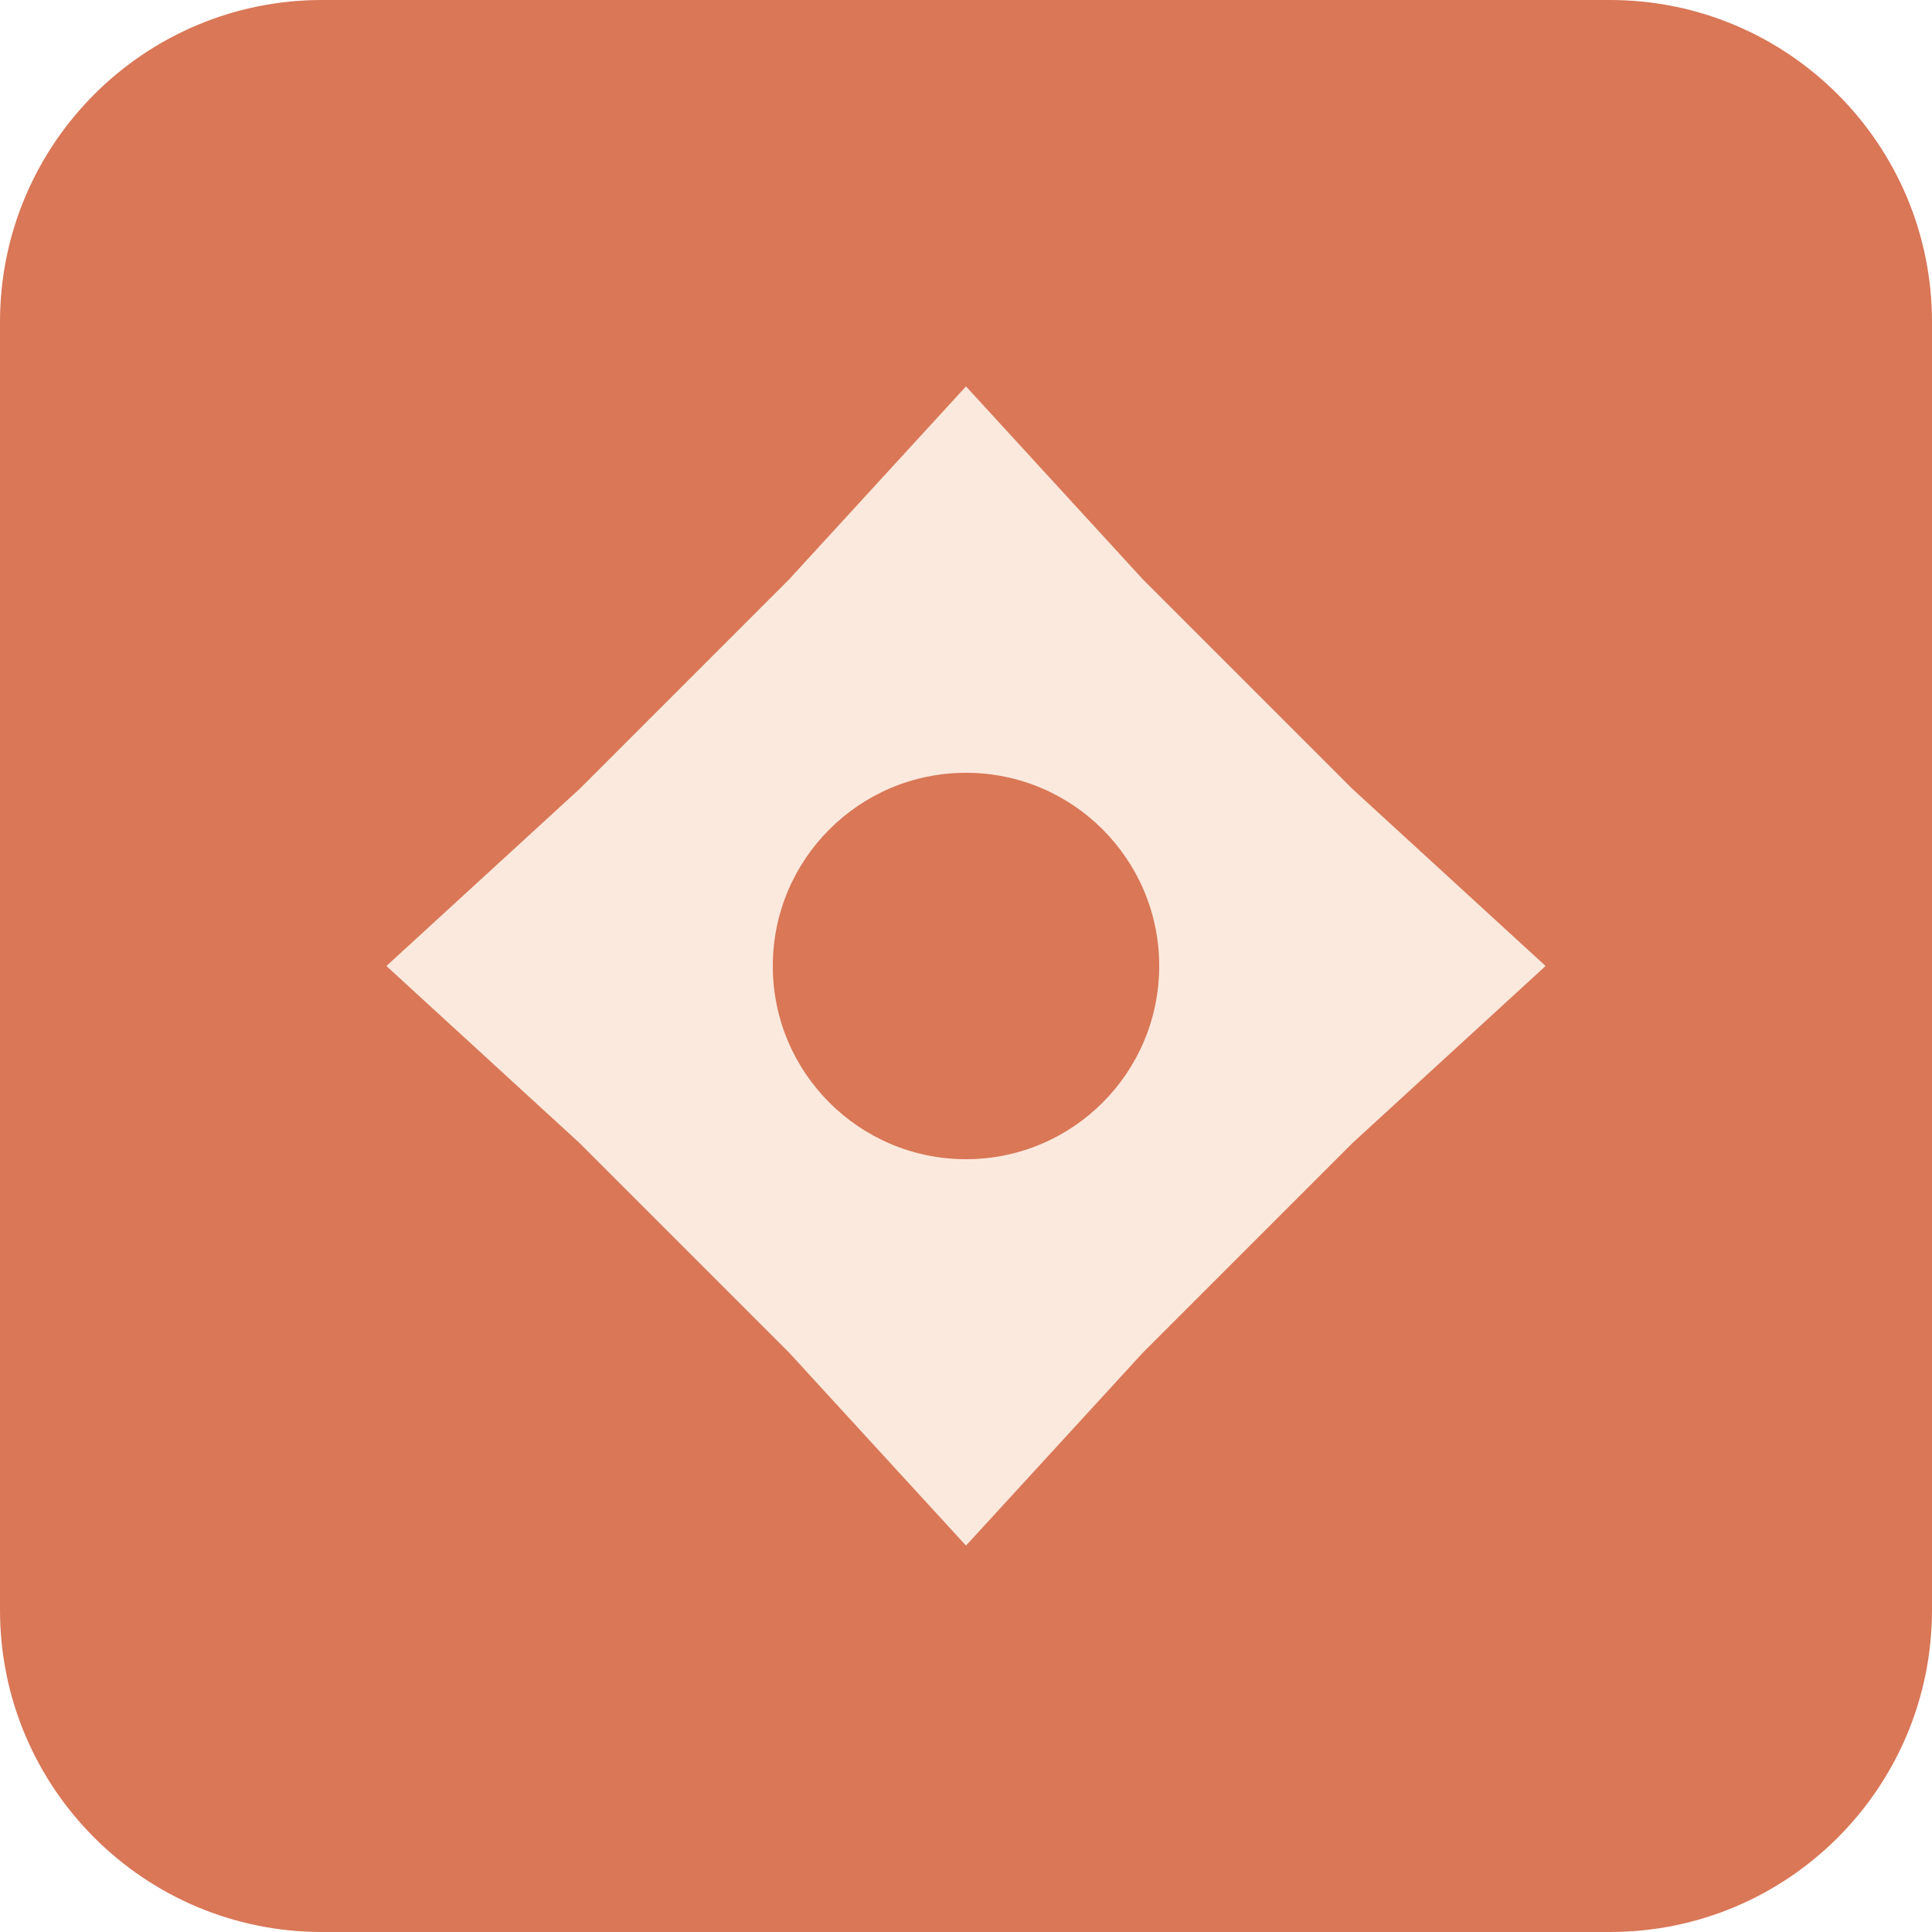
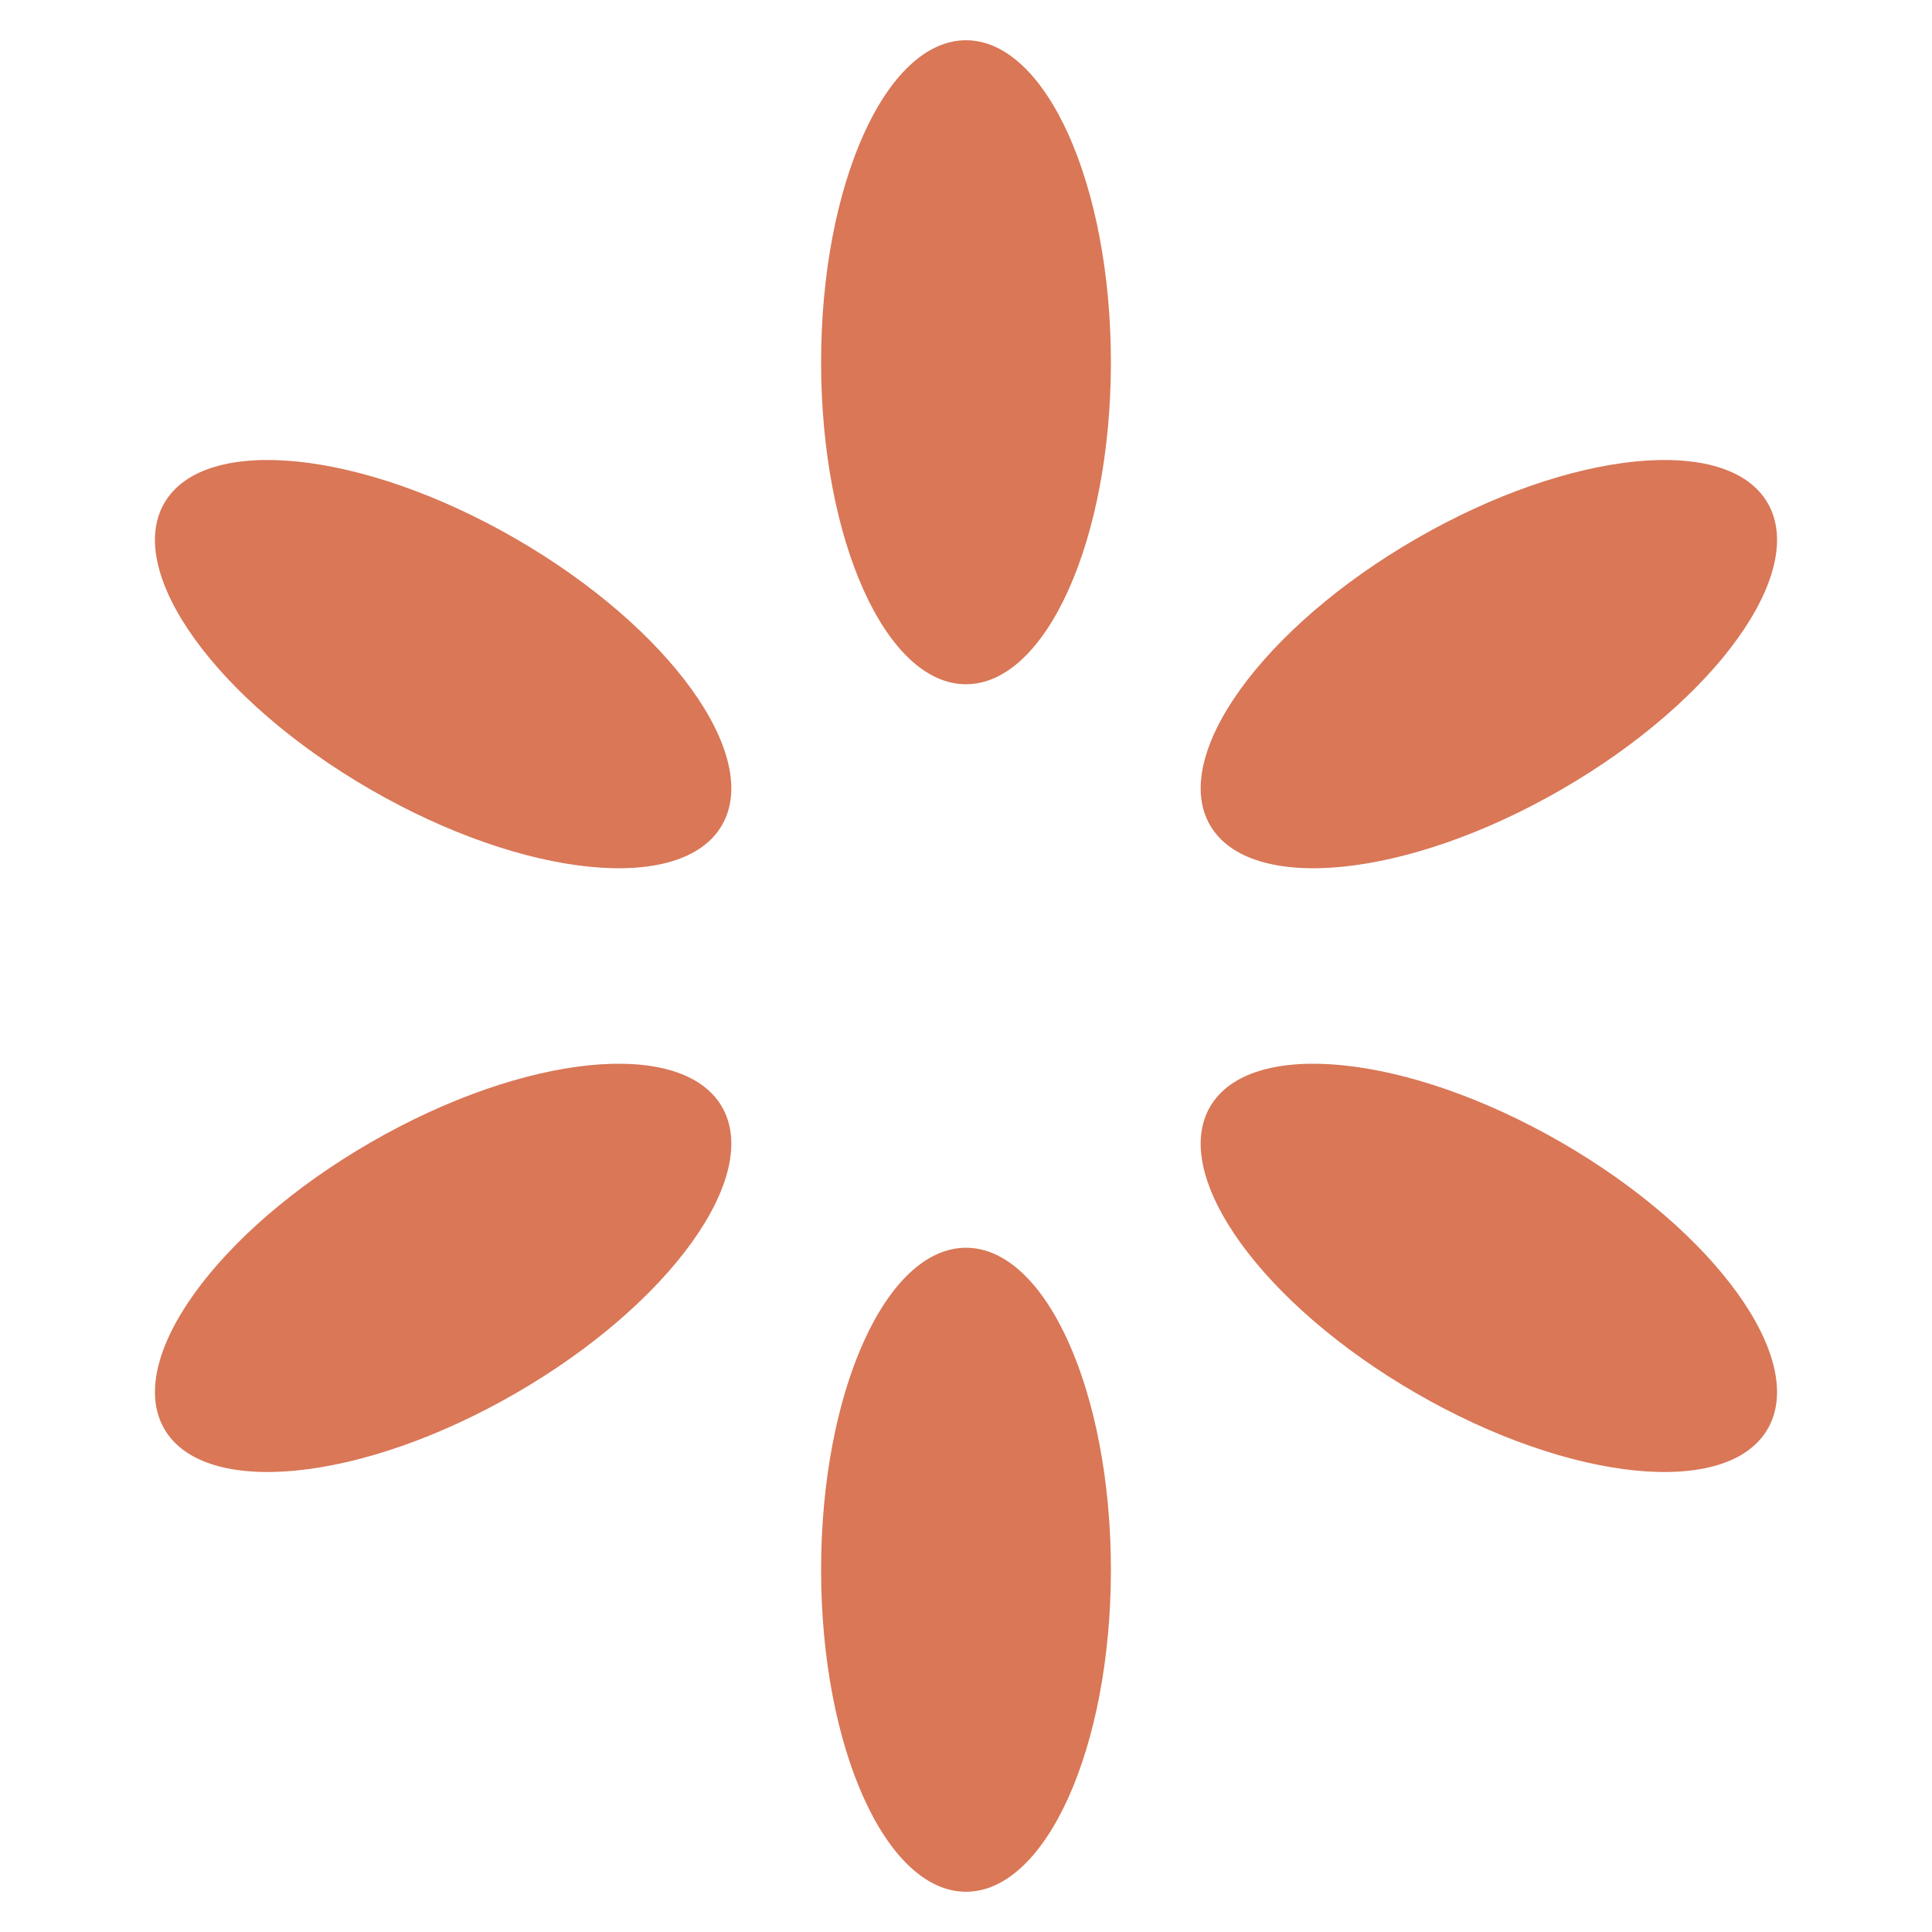
<svg xmlns="http://www.w3.org/2000/svg" viewBox="0 0 24 24" width="24" height="24">
-   <rect width="24" height="24" rx="4" fill="#D97757" />
-   <path d="M14.2 7.2L12 4.8 9.8 7.2 7.2 9.8 4.8 12l2.4 2.2 2.6 2.6 2.2 2.4 2.2-2.4 2.6-2.6 2.4-2.2-2.4-2.2-2.6-2.6z" fill="#FFF5EB" opacity="0.9" />
-   <circle cx="12" cy="12" r="2.4" fill="#D97757" />
+   <g fill="#D97757">
+     <ellipse cx="12" cy="4.5" rx="1.8" ry="4" transform="rotate(0 12 12)" />
+     <ellipse cx="12" cy="4.5" rx="1.8" ry="4" transform="rotate(60 12 12)" />
+     <ellipse cx="12" cy="4.5" rx="1.8" ry="4" transform="rotate(120 12 12)" />
+     <ellipse cx="12" cy="4.5" rx="1.8" ry="4" transform="rotate(180 12 12)" />
+     <ellipse cx="12" cy="4.5" rx="1.8" ry="4" transform="rotate(240 12 12)" />
+     <ellipse cx="12" cy="4.5" rx="1.8" ry="4" transform="rotate(300 12 12)" />
+   </g>
</svg>
